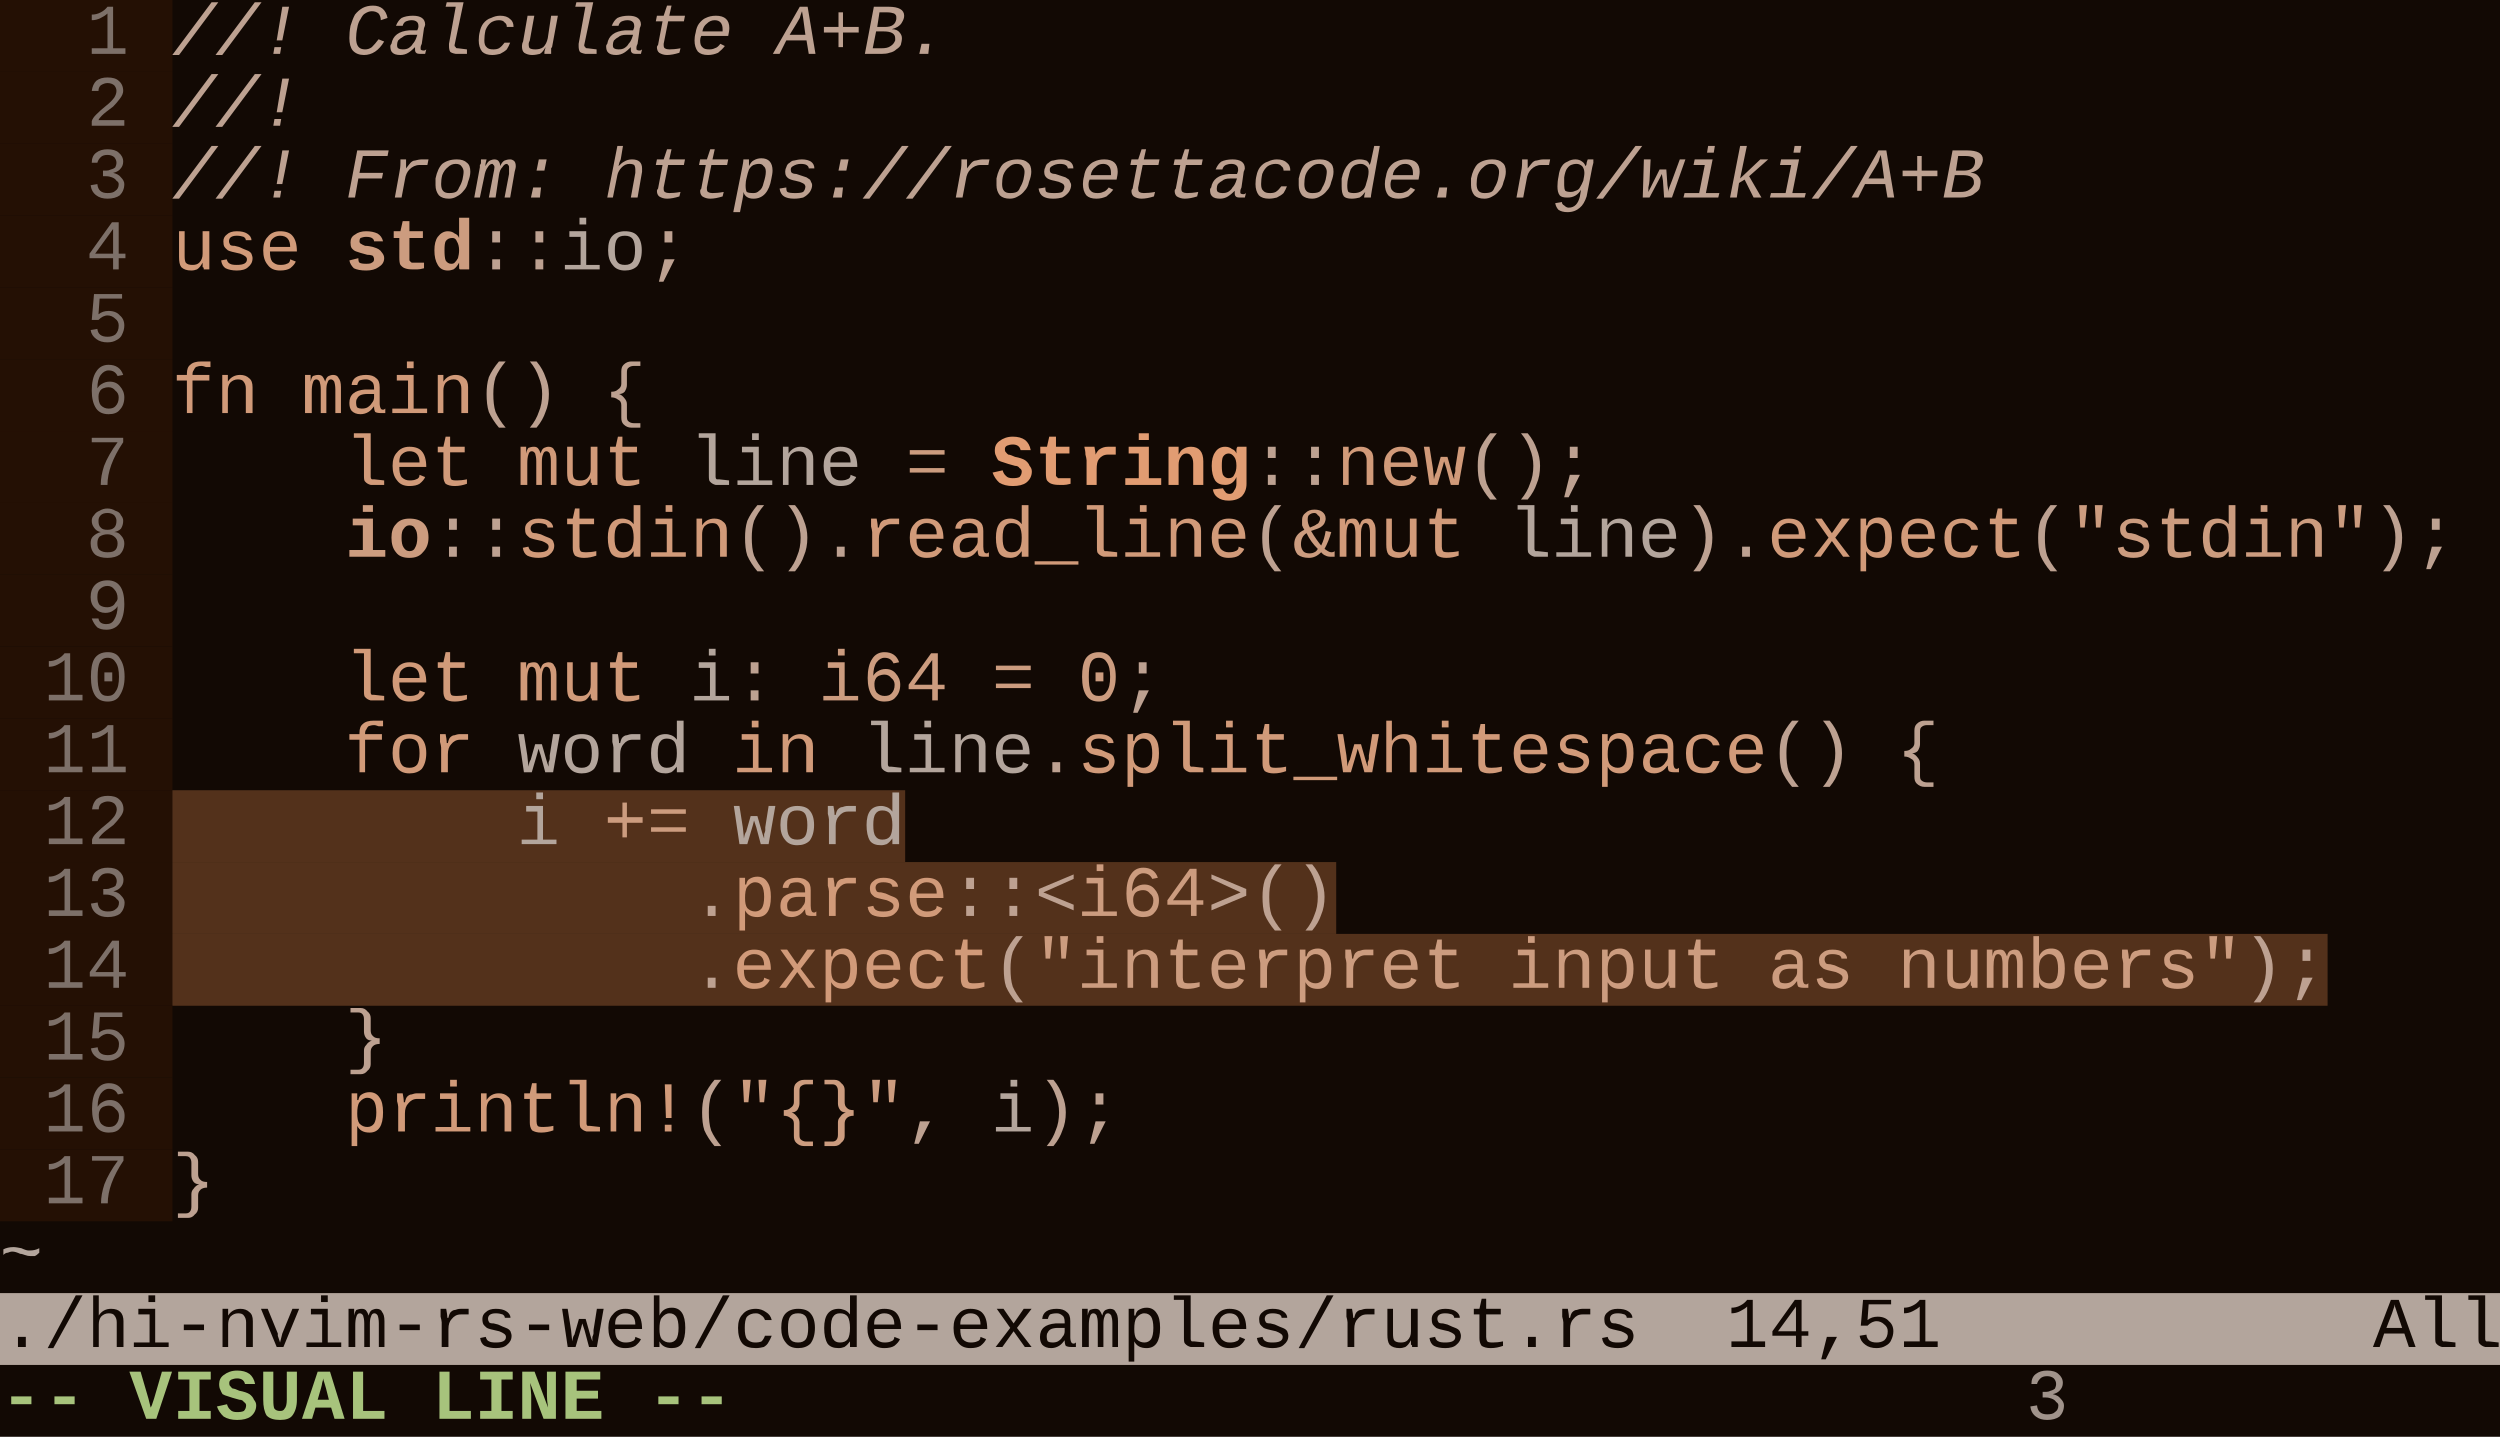
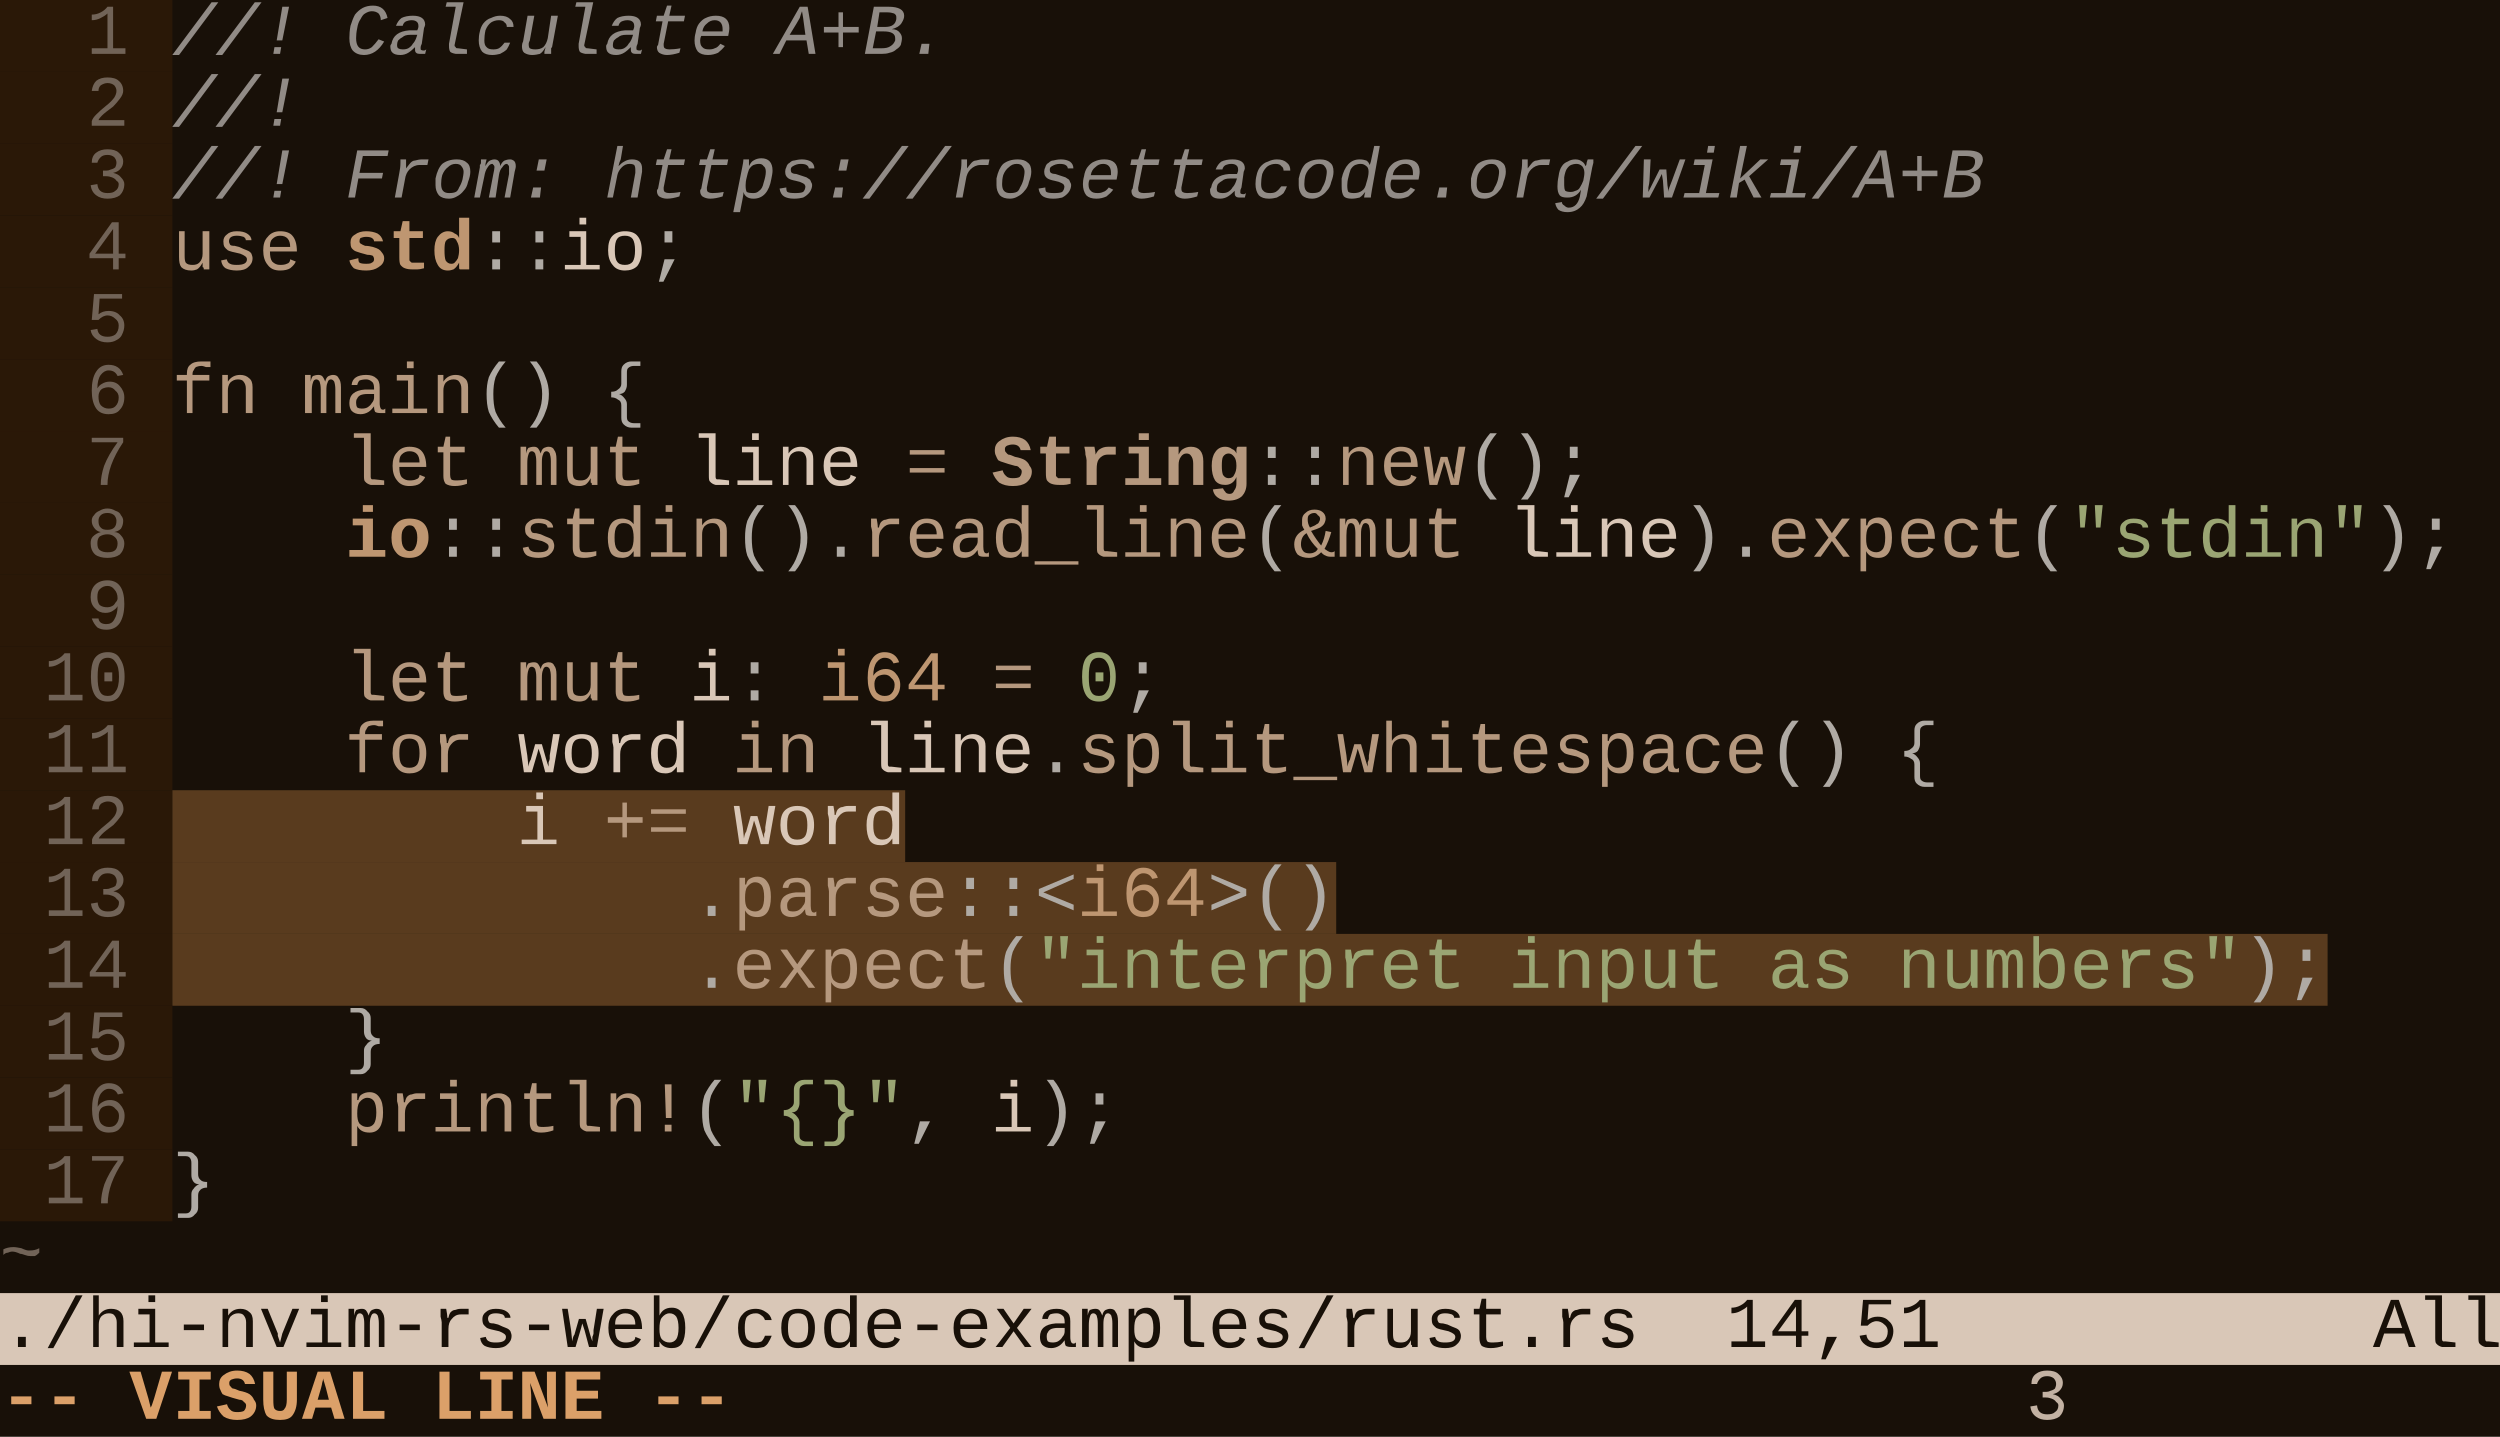
<svg xmlns="http://www.w3.org/2000/svg" viewBox="0 0 34.8 20">
  <style>
  .screen {
    font-family: "ui-monospace", "Consolas", "Liberation Mono", "Source Code Pro", monospace;
    font-size: 1px;
  }
</style>
  <g class="screen">
-     <rect x="0" y="0" width="34.8" height="20" style="fill: #120904;" />
-     <rect x="0" y="0" width="2.4" height="1" style="fill: #241004;" />
-     <rect x="0" y="1" width="2.4" height="1" style="fill: #241004;" />
-     <rect x="0" y="2" width="2.4" height="1" style="fill: #241004;" />
-     <rect x="0" y="3" width="2.4" height="1" style="fill: #241004;" />
-     <rect x="0" y="4" width="2.4" height="1" style="fill: #241004;" />
-     <rect x="0" y="5" width="2.4" height="1" style="fill: #241004;" />
-     <rect x="0" y="6" width="2.4" height="1" style="fill: #241004;" />
-     <rect x="0" y="7" width="2.4" height="1" style="fill: #241004;" />
-     <rect x="0" y="8" width="2.4" height="1" style="fill: #241004;" />
-     <rect x="0" y="9" width="2.4" height="1" style="fill: #241004;" />
-     <rect x="0" y="10" width="2.4" height="1" style="fill: #241004;" />
-     <rect x="0" y="11" width="2.4" height="1" style="fill: #241004;" />
-     <rect x="2.4" y="11" width="10.2" height="1" style="fill: #53311b;" />
-     <rect x="0" y="12" width="2.4" height="1" style="fill: #241004;" />
-     <rect x="2.4" y="12" width="16.2" height="1" style="fill: #53311b;" />
-     <rect x="0" y="13" width="2.4" height="1" style="fill: #241004;" />
-     <rect x="2.4" y="13" width="30" height="1" style="fill: #53311b;" />
-     <rect x="0" y="14" width="2.4" height="1" style="fill: #241004;" />
-     <rect x="0" y="15" width="2.4" height="1" style="fill: #241004;" />
-     <rect x="0" y="16" width="2.4" height="1" style="fill: #241004;" />
-     <rect x="0" y="18" width="34.8" height="1" style="fill: #b3a59c;" />
-     <text x="1.2" y="0.75" textLength="0.6" style="fill: #7d7069;">1</text>
-     <text x="2.4" y="0.75" textLength="10.8" style="fill: #bda191; font-style: italic;">//! Calculate A+B.</text>
-     <text x="1.2" y="1.75" textLength="0.6" style="fill: #7d7069;">2</text>
-     <text x="2.4" y="1.75" textLength="1.8" style="fill: #bda191; font-style: italic;">//!</text>
-     <text x="1.2" y="2.75" textLength="0.6" style="fill: #7d7069;">3</text>
-     <text x="2.4" y="2.75" textLength="25.2" style="fill: #bda191; font-style: italic;">//! From: https://rosettacode.org/wiki/A+B</text>
-     <text x="1.2" y="3.75" textLength="0.6" style="fill: #7d7069;">4</text>
-     <text x="2.4" y="3.75" textLength="1.8" style="fill: #d19a79;">use</text>
-     <text x="4.8" y="3.75" textLength="1.8" style="fill: #cc9c7f; font-weight: 600;">std</text>
-     <text x="6.6" y="3.75" textLength="1.2" style="fill: #bda191;">::</text>
-     <text x="7.8" y="3.75" textLength="1.2" style="fill: #b3a59c;">io</text>
-     <text x="9" y="3.75" textLength="0.6" style="fill: #bda191;">;</text>
-     <text x="1.2" y="4.75" textLength="0.6" style="fill: #7d7069;">5</text>
-     <text x="1.2" y="5.75" textLength="0.6" style="fill: #7d7069;">6</text>
-     <text x="2.4" y="5.75" textLength="1.2" style="fill: #d19a79;">fn</text>
-     <text x="4.2" y="5.75" textLength="2.4" style="fill: #d19a79;">main</text>
-     <text x="6.6" y="5.75" textLength="1.2" style="fill: #bda191;">()</text>
-     <text x="8.4" y="5.75" textLength="0.6" style="fill: #bda191;">{</text>
-     <text x="1.2" y="6.75" textLength="0.6" style="fill: #7d7069;">7</text>
-     <text x="4.8" y="6.75" textLength="1.8" style="fill: #d19a79;">let</text>
-     <text x="7.2" y="6.75" textLength="1.8" style="fill: #d19a79;">mut</text>
-     <text x="9.6" y="6.75" textLength="2.4" style="fill: #b3a59c;">line</text>
-     <text x="12.6" y="6.75" textLength="0.6" style="fill: #cc9c7f;">=</text>
-     <text x="13.8" y="6.75" textLength="3.6" style="fill: #e19c72; font-weight: 600;">String</text>
-     <text x="17.4" y="6.75" textLength="1.2" style="fill: #bda191;">::</text>
-     <text x="18.6" y="6.75" textLength="1.8" style="fill: #d19a79;">new</text>
-     <text x="20.4" y="6.75" textLength="1.8" style="fill: #bda191;">();</text>
-     <text x="1.2" y="7.75" textLength="0.6" style="fill: #7d7069;">8</text>
-     <text x="4.8" y="7.75" textLength="1.2" style="fill: #cc9c7f; font-weight: 600;">io</text>
-     <text x="6" y="7.75" textLength="1.2" style="fill: #bda191;">::</text>
-     <text x="7.2" y="7.75" textLength="3" style="fill: #d19a79;">stdin</text>
-     <text x="10.2" y="7.75" textLength="1.8" style="fill: #bda191;">().</text>
-     <text x="12" y="7.75" textLength="5.4" style="fill: #d19a79;">read_line</text>
-     <text x="17.4" y="7.75" textLength="0.6" style="fill: #bda191;">(</text>
-     <text x="18" y="7.75" textLength="0.6" style="fill: #cc9c7f;">&amp;</text>
-     <text x="18.6" y="7.75" textLength="1.8" style="fill: #d19a79;">mut</text>
-     <text x="21" y="7.75" textLength="2.4" style="fill: #b3a59c;">line</text>
-     <text x="23.4" y="7.75" textLength="1.2" style="fill: #bda191;">).</text>
-     <text x="24.6" y="7.75" textLength="3.6" style="fill: #d19a79;">expect</text>
-     <text x="28.2" y="7.75" textLength="0.6" style="fill: #bda191;">(</text>
-     <text x="28.8" y="7.75" textLength="4.2" style="fill: #cc9c7f;">"stdin"</text>
-     <text x="33" y="7.75" textLength="1.2" style="fill: #bda191;">);</text>
-     <text x="1.2" y="8.75" textLength="0.6" style="fill: #7d7069;">9</text>
-     <text x="0.6" y="9.75" textLength="1.2" style="fill: #7d7069;">10</text>
-     <text x="4.8" y="9.75" textLength="1.8" style="fill: #d19a79;">let</text>
-     <text x="7.2" y="9.75" textLength="1.8" style="fill: #d19a79;">mut</text>
-     <text x="9.6" y="9.75" textLength="0.6" style="fill: #b3a59c;">i</text>
-     <text x="10.2" y="9.75" textLength="0.6" style="fill: #bda191;">:</text>
-     <text x="11.4" y="9.75" textLength="1.8" style="fill: #cc9c7f;">i64</text>
-     <text x="13.8" y="9.75" textLength="0.6" style="fill: #cc9c7f;">=</text>
-     <text x="15" y="9.75" textLength="0.6" style="fill: #cc9c7f;">0</text>
-     <text x="15.6" y="9.75" textLength="0.6" style="fill: #bda191;">;</text>
-     <text x="0.6" y="10.75" textLength="1.2" style="fill: #7d7069;">11</text>
-     <text x="4.8" y="10.75" textLength="1.8" style="fill: #d19a79;">for</text>
-     <text x="7.2" y="10.75" textLength="2.4" style="fill: #b3a59c;">word</text>
-     <text x="10.2" y="10.75" textLength="1.2" style="fill: #d19a79;">in</text>
-     <text x="12" y="10.75" textLength="2.4" style="fill: #b3a59c;">line</text>
-     <text x="14.4" y="10.75" textLength="0.6" style="fill: #bda191;">.</text>
-     <text x="15" y="10.75" textLength="9.6" style="fill: #d19a79;">split_whitespace</text>
-     <text x="24.6" y="10.75" textLength="1.2" style="fill: #bda191;">()</text>
-     <text x="26.4" y="10.75" textLength="0.6" style="fill: #bda191;">{</text>
-     <text x="0.6" y="11.75" textLength="1.2" style="fill: #7d7069;">12</text>
-     <text x="7.2" y="11.75" textLength="0.6" style="fill: #b3a59c;">i</text>
-     <text x="8.4" y="11.75" textLength="1.2" style="fill: #cc9c7f;">+=</text>
-     <text x="10.2" y="11.75" textLength="2.4" style="fill: #b3a59c;">word</text>
-     <text x="0.6" y="12.75" textLength="1.2" style="fill: #7d7069;">13</text>
-     <text x="9.6" y="12.75" textLength="0.6" style="fill: #bda191;">.</text>
-     <text x="10.2" y="12.75" textLength="3" style="fill: #d19a79;">parse</text>
-     <text x="13.2" y="12.75" textLength="1.8" style="fill: #bda191;">::&lt;</text>
-     <text x="15" y="12.75" textLength="1.8" style="fill: #cc9c7f;">i64</text>
-     <text x="16.8" y="12.75" textLength="1.8" style="fill: #bda191;">&gt;()</text>
-     <text x="0.6" y="13.75" textLength="1.2" style="fill: #7d7069;">14</text>
-     <text x="9.6" y="13.75" textLength="0.6" style="fill: #bda191;">.</text>
-     <text x="10.2" y="13.75" textLength="3.6" style="fill: #d19a79;">expect</text>
-     <text x="13.8" y="13.75" textLength="0.6" style="fill: #bda191;">(</text>
-     <text x="14.4" y="13.75" textLength="16.8" style="fill: #cc9c7f;">"interpret input as numbers"</text>
-     <text x="31.2" y="13.75" textLength="1.2" style="fill: #bda191;">);</text>
-     <text x="0.6" y="14.75" textLength="1.2" style="fill: #7d7069;">15</text>
-     <text x="4.8" y="14.75" textLength="0.6" style="fill: #bda191;">}</text>
-     <text x="0.6" y="15.75" textLength="1.2" style="fill: #7d7069;">16</text>
-     <text x="4.8" y="15.75" textLength="4.8" style="fill: #d19a79;">println!</text>
-     <text x="9.6" y="15.75" textLength="0.6" style="fill: #bda191;">(</text>
-     <text x="10.2" y="15.75" textLength="2.4" style="fill: #cc9c7f;">"{}"</text>
-     <text x="12.6" y="15.75" textLength="0.6" style="fill: #bda191;">,</text>
-     <text x="13.8" y="15.75" textLength="0.6" style="fill: #b3a59c;">i</text>
-     <text x="14.4" y="15.75" textLength="1.2" style="fill: #bda191;">);</text>
-     <text x="0.6" y="16.75" textLength="1.2" style="fill: #7d7069;">17</text>
-     <text x="2.4" y="16.75" textLength="0.6" style="fill: #bda191;">}</text>
-     <text x="0" y="17.75" textLength="0.6" style="fill: #b3a59c;">~</text>
-     <text x="0" y="18.75" textLength="34.8" style="fill: #120904;">./hi-nvim-rs-web/code-examples/rust.rs  14,51          All</text>
-     <text x="0" y="19.75" textLength="10.2" style="fill: #a7c37c; font-weight: 600;">-- VISUAL LINE --</text>
-     <text x="28.2" y="19.75" textLength="0.6" style="fill: #a0938b;">3</text>
+     <rect x="0" y="0" width="34.8" height="20" style="fill: #181008;" />
+     <rect x="0" y="0" width="2.4" height="1" style="fill: #2a1807;" />
+     <rect x="0" y="1" width="2.4" height="1" style="fill: #2a1807;" />
+     <rect x="0" y="2" width="2.4" height="1" style="fill: #2a1807;" />
+     <rect x="0" y="3" width="2.4" height="1" style="fill: #2a1807;" />
+     <rect x="0" y="4" width="2.4" height="1" style="fill: #2a1807;" />
+     <rect x="0" y="5" width="2.4" height="1" style="fill: #2a1807;" />
+     <rect x="0" y="6" width="2.4" height="1" style="fill: #2a1807;" />
+     <rect x="0" y="7" width="2.4" height="1" style="fill: #2a1807;" />
+     <rect x="0" y="8" width="2.4" height="1" style="fill: #2a1807;" />
+     <rect x="0" y="9" width="2.4" height="1" style="fill: #2a1807;" />
+     <rect x="0" y="10" width="2.4" height="1" style="fill: #2a1807;" />
+     <rect x="0" y="11" width="2.4" height="1" style="fill: #2a1807;" />
+     <rect x="2.4" y="11" width="10.2" height="1" style="fill: #593b1e;" />
+     <rect x="0" y="12" width="2.4" height="1" style="fill: #2a1807;" />
+     <rect x="2.4" y="12" width="16.2" height="1" style="fill: #593b1e;" />
+     <rect x="0" y="13" width="2.4" height="1" style="fill: #2a1807;" />
+     <rect x="2.4" y="13" width="30" height="1" style="fill: #593b1e;" />
+     <rect x="0" y="14" width="2.4" height="1" style="fill: #2a1807;" />
+     <rect x="0" y="15" width="2.4" height="1" style="fill: #2a1807;" />
+     <rect x="0" y="16" width="2.4" height="1" style="fill: #2a1807;" />
+     <rect x="0" y="18" width="34.8" height="1" style="fill: #d9c7b7;" />
+     <text x="1.2" y="0.75" textLength="0.6" style="fill: #716357;">1</text>
+     <text x="2.4" y="0.75" textLength="10.8" style="fill: #918b86; font-style: italic;">//! Calculate A+B.</text>
+     <text x="1.2" y="1.75" textLength="0.6" style="fill: #716357;">2</text>
+     <text x="2.4" y="1.75" textLength="1.8" style="fill: #918b86; font-style: italic;">//!</text>
+     <text x="1.2" y="2.75" textLength="0.6" style="fill: #716357;">3</text>
+     <text x="2.4" y="2.75" textLength="25.2" style="fill: #918b86; font-style: italic;">//! From: https://rosettacode.org/wiki/A+B</text>
+     <text x="1.2" y="3.75" textLength="0.6" style="fill: #716357;">4</text>
+     <text x="2.4" y="3.75" textLength="1.8" style="fill: #b5987e;">use</text>
+     <text x="4.8" y="3.75" textLength="1.8" style="fill: #be9671; font-weight: 600;">std</text>
+     <text x="6.6" y="3.75" textLength="1.2" style="fill: #afaaa4;">::</text>
+     <text x="7.8" y="3.75" textLength="1.2" style="fill: #d9c7b7;">io</text>
+     <text x="9" y="3.75" textLength="0.6" style="fill: #afaaa4;">;</text>
+     <text x="1.2" y="4.75" textLength="0.6" style="fill: #716357;">5</text>
+     <text x="1.2" y="5.75" textLength="0.6" style="fill: #716357;">6</text>
+     <text x="2.4" y="5.75" textLength="1.2" style="fill: #b5987e;">fn</text>
+     <text x="4.2" y="5.75" textLength="2.4" style="fill: #b5987e;">main</text>
+     <text x="6.6" y="5.75" textLength="1.2" style="fill: #afaaa4;">()</text>
+     <text x="8.4" y="5.75" textLength="0.6" style="fill: #afaaa4;">{</text>
+     <text x="1.2" y="6.75" textLength="0.6" style="fill: #716357;">7</text>
+     <text x="4.8" y="6.75" textLength="1.8" style="fill: #b5987e;">let</text>
+     <text x="7.2" y="6.75" textLength="1.8" style="fill: #b5987e;">mut</text>
+     <text x="9.6" y="6.75" textLength="2.4" style="fill: #d9c7b7;">line</text>
+     <text x="12.6" y="6.75" textLength="0.6" style="fill: #b5987e;">=</text>
+     <text x="13.8" y="6.75" textLength="3.6" style="fill: #b5987e; font-weight: 600;">String</text>
+     <text x="17.4" y="6.75" textLength="1.2" style="fill: #afaaa4;">::</text>
+     <text x="18.6" y="6.75" textLength="1.8" style="fill: #b5987e;">new</text>
+     <text x="20.4" y="6.75" textLength="1.8" style="fill: #afaaa4;">();</text>
+     <text x="1.2" y="7.75" textLength="0.6" style="fill: #716357;">8</text>
+     <text x="4.8" y="7.75" textLength="1.2" style="fill: #be9671; font-weight: 600;">io</text>
+     <text x="6" y="7.75" textLength="1.2" style="fill: #afaaa4;">::</text>
+     <text x="7.2" y="7.75" textLength="3" style="fill: #b5987e;">stdin</text>
+     <text x="10.2" y="7.75" textLength="1.8" style="fill: #afaaa4;">().</text>
+     <text x="12" y="7.75" textLength="5.4" style="fill: #b5987e;">read_line</text>
+     <text x="17.4" y="7.75" textLength="0.6" style="fill: #afaaa4;">(</text>
+     <text x="18" y="7.75" textLength="2.4" style="fill: #b5987e;">&amp;mut</text>
+     <text x="21" y="7.75" textLength="2.4" style="fill: #d9c7b7;">line</text>
+     <text x="23.4" y="7.75" textLength="1.2" style="fill: #afaaa4;">).</text>
+     <text x="24.6" y="7.75" textLength="3.6" style="fill: #b5987e;">expect</text>
+     <text x="28.2" y="7.75" textLength="0.6" style="fill: #afaaa4;">(</text>
+     <text x="28.8" y="7.75" textLength="4.2" style="fill: #9aa573;">"stdin"</text>
+     <text x="33" y="7.75" textLength="1.2" style="fill: #afaaa4;">);</text>
+     <text x="1.2" y="8.75" textLength="0.6" style="fill: #716357;">9</text>
+     <text x="0.6" y="9.75" textLength="1.2" style="fill: #716357;">10</text>
+     <text x="4.8" y="9.75" textLength="1.8" style="fill: #b5987e;">let</text>
+     <text x="7.2" y="9.75" textLength="1.8" style="fill: #b5987e;">mut</text>
+     <text x="9.6" y="9.75" textLength="0.6" style="fill: #d9c7b7;">i</text>
+     <text x="10.2" y="9.75" textLength="0.6" style="fill: #afaaa4;">:</text>
+     <text x="11.4" y="9.75" textLength="1.8" style="fill: #be9671;">i64</text>
+     <text x="13.8" y="9.75" textLength="0.6" style="fill: #b5987e;">=</text>
+     <text x="15" y="9.75" textLength="0.6" style="fill: #9aa573;">0</text>
+     <text x="15.6" y="9.75" textLength="0.6" style="fill: #afaaa4;">;</text>
+     <text x="0.6" y="10.75" textLength="1.2" style="fill: #716357;">11</text>
+     <text x="4.8" y="10.75" textLength="1.8" style="fill: #b5987e;">for</text>
+     <text x="7.2" y="10.75" textLength="2.4" style="fill: #d9c7b7;">word</text>
+     <text x="10.2" y="10.75" textLength="1.2" style="fill: #b5987e;">in</text>
+     <text x="12" y="10.75" textLength="2.4" style="fill: #d9c7b7;">line</text>
+     <text x="14.4" y="10.75" textLength="0.6" style="fill: #afaaa4;">.</text>
+     <text x="15" y="10.75" textLength="9.6" style="fill: #b5987e;">split_whitespace</text>
+     <text x="24.6" y="10.75" textLength="1.2" style="fill: #afaaa4;">()</text>
+     <text x="26.4" y="10.75" textLength="0.6" style="fill: #afaaa4;">{</text>
+     <text x="0.6" y="11.75" textLength="1.2" style="fill: #716357;">12</text>
+     <text x="7.2" y="11.75" textLength="0.6" style="fill: #d9c7b7;">i</text>
+     <text x="8.4" y="11.75" textLength="1.2" style="fill: #b5987e;">+=</text>
+     <text x="10.2" y="11.75" textLength="2.4" style="fill: #d9c7b7;">word</text>
+     <text x="0.6" y="12.75" textLength="1.2" style="fill: #716357;">13</text>
+     <text x="9.6" y="12.75" textLength="0.6" style="fill: #afaaa4;">.</text>
+     <text x="10.2" y="12.75" textLength="3" style="fill: #b5987e;">parse</text>
+     <text x="13.2" y="12.75" textLength="1.8" style="fill: #afaaa4;">::&lt;</text>
+     <text x="15" y="12.75" textLength="1.8" style="fill: #be9671;">i64</text>
+     <text x="16.8" y="12.75" textLength="1.8" style="fill: #afaaa4;">&gt;()</text>
+     <text x="0.6" y="13.75" textLength="1.2" style="fill: #716357;">14</text>
+     <text x="9.6" y="13.75" textLength="0.6" style="fill: #afaaa4;">.</text>
+     <text x="10.2" y="13.75" textLength="3.6" style="fill: #b5987e;">expect</text>
+     <text x="13.8" y="13.75" textLength="0.6" style="fill: #afaaa4;">(</text>
+     <text x="14.4" y="13.75" textLength="16.8" style="fill: #9aa573;">"interpret input as numbers"</text>
+     <text x="31.2" y="13.75" textLength="1.2" style="fill: #afaaa4;">);</text>
+     <text x="0.6" y="14.75" textLength="1.2" style="fill: #716357;">15</text>
+     <text x="4.8" y="14.75" textLength="0.6" style="fill: #afaaa4;">}</text>
+     <text x="0.6" y="15.75" textLength="1.2" style="fill: #716357;">16</text>
+     <text x="4.8" y="15.75" textLength="4.8" style="fill: #b5987e;">println!</text>
+     <text x="9.6" y="15.75" textLength="0.6" style="fill: #afaaa4;">(</text>
+     <text x="10.2" y="15.75" textLength="2.4" style="fill: #9aa573;">"{}"</text>
+     <text x="12.6" y="15.75" textLength="0.6" style="fill: #afaaa4;">,</text>
+     <text x="13.8" y="15.75" textLength="0.6" style="fill: #d9c7b7;">i</text>
+     <text x="14.4" y="15.75" textLength="1.2" style="fill: #afaaa4;">);</text>
+     <text x="0.6" y="16.75" textLength="1.2" style="fill: #716357;">17</text>
+     <text x="2.4" y="16.75" textLength="0.6" style="fill: #afaaa4;">}</text>
+     <text x="0" y="17.75" textLength="0.6" style="fill: #716357;">~</text>
+     <text x="0" y="18.75" textLength="34.8" style="fill: #181008;">./hi-nvim-rs-web/code-examples/rust.rs  14,51          All</text>
+     <text x="0" y="19.75" textLength="10.2" style="fill: #dba069; font-weight: 600;">-- VISUAL LINE --</text>
+     <text x="28.2" y="19.75" textLength="0.6" style="fill: #c3b2a3;">3</text>
  </g>
</svg>
